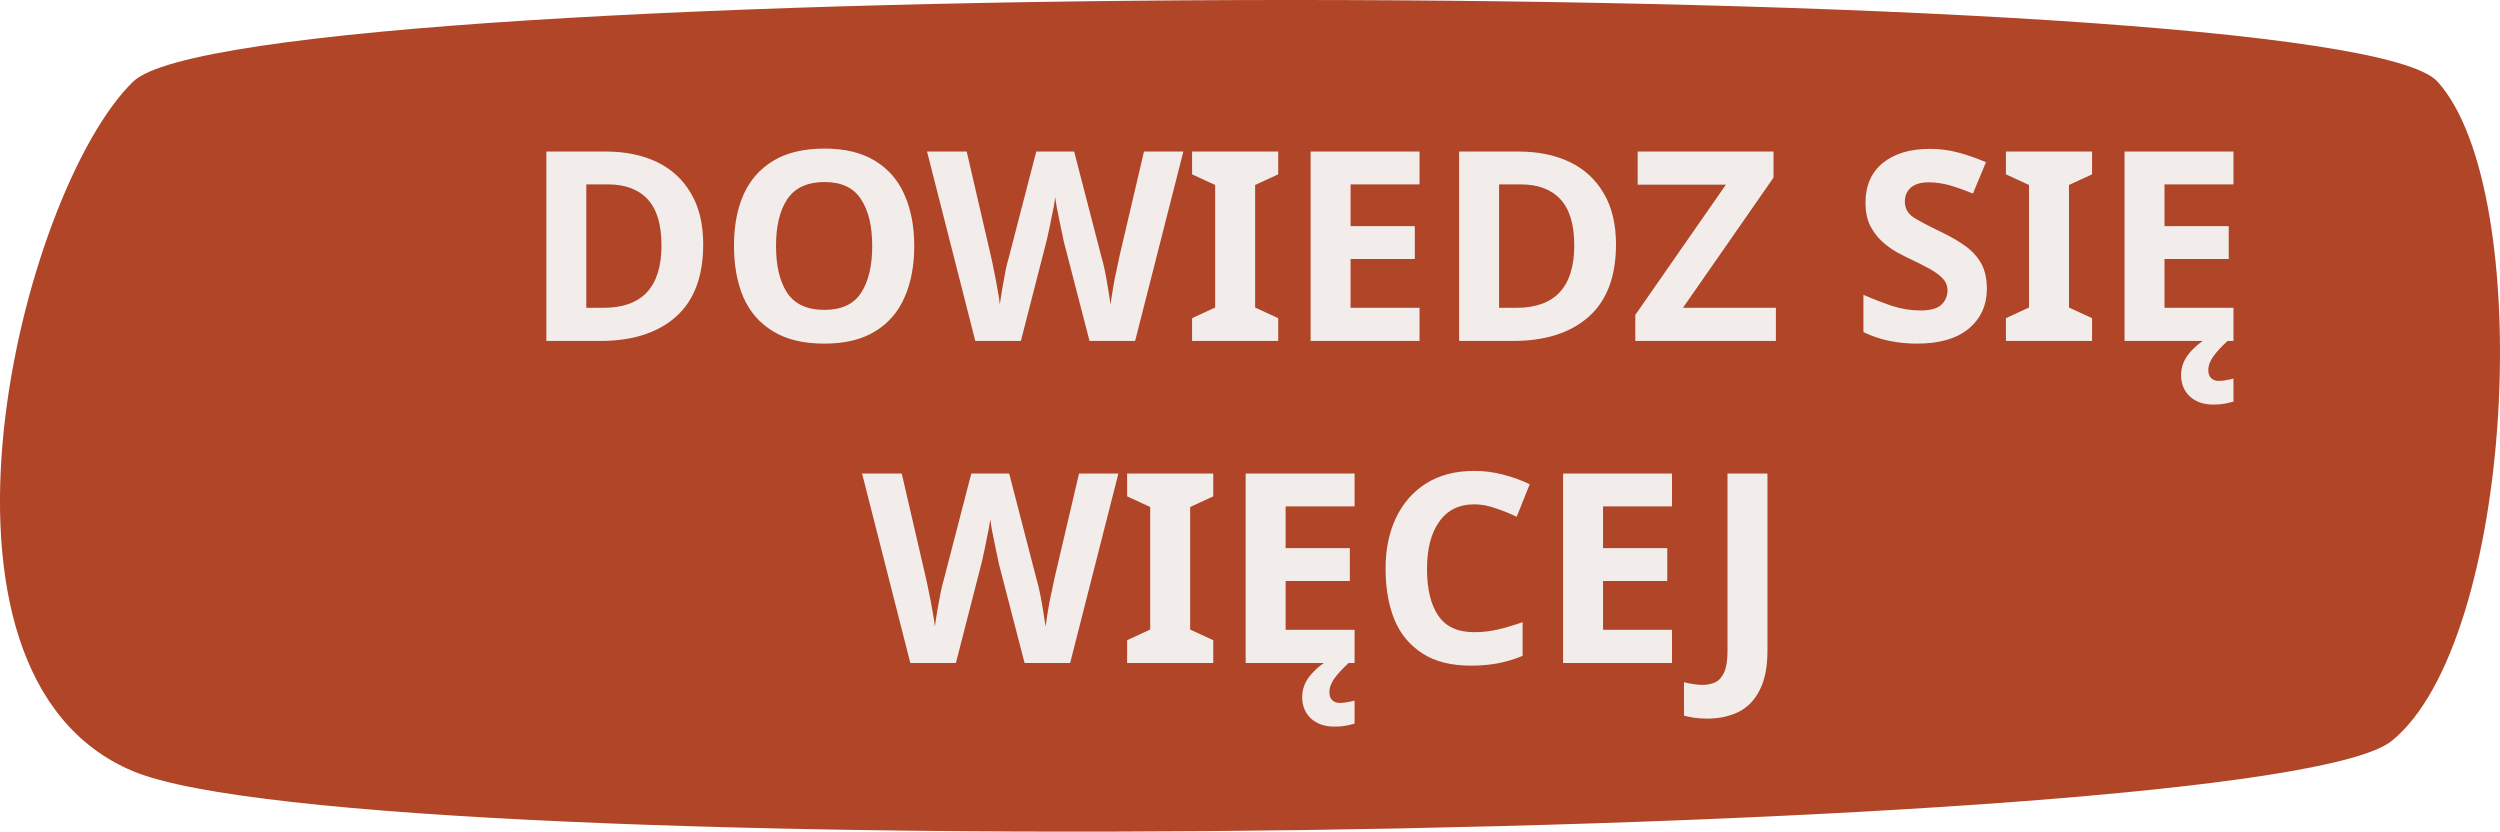
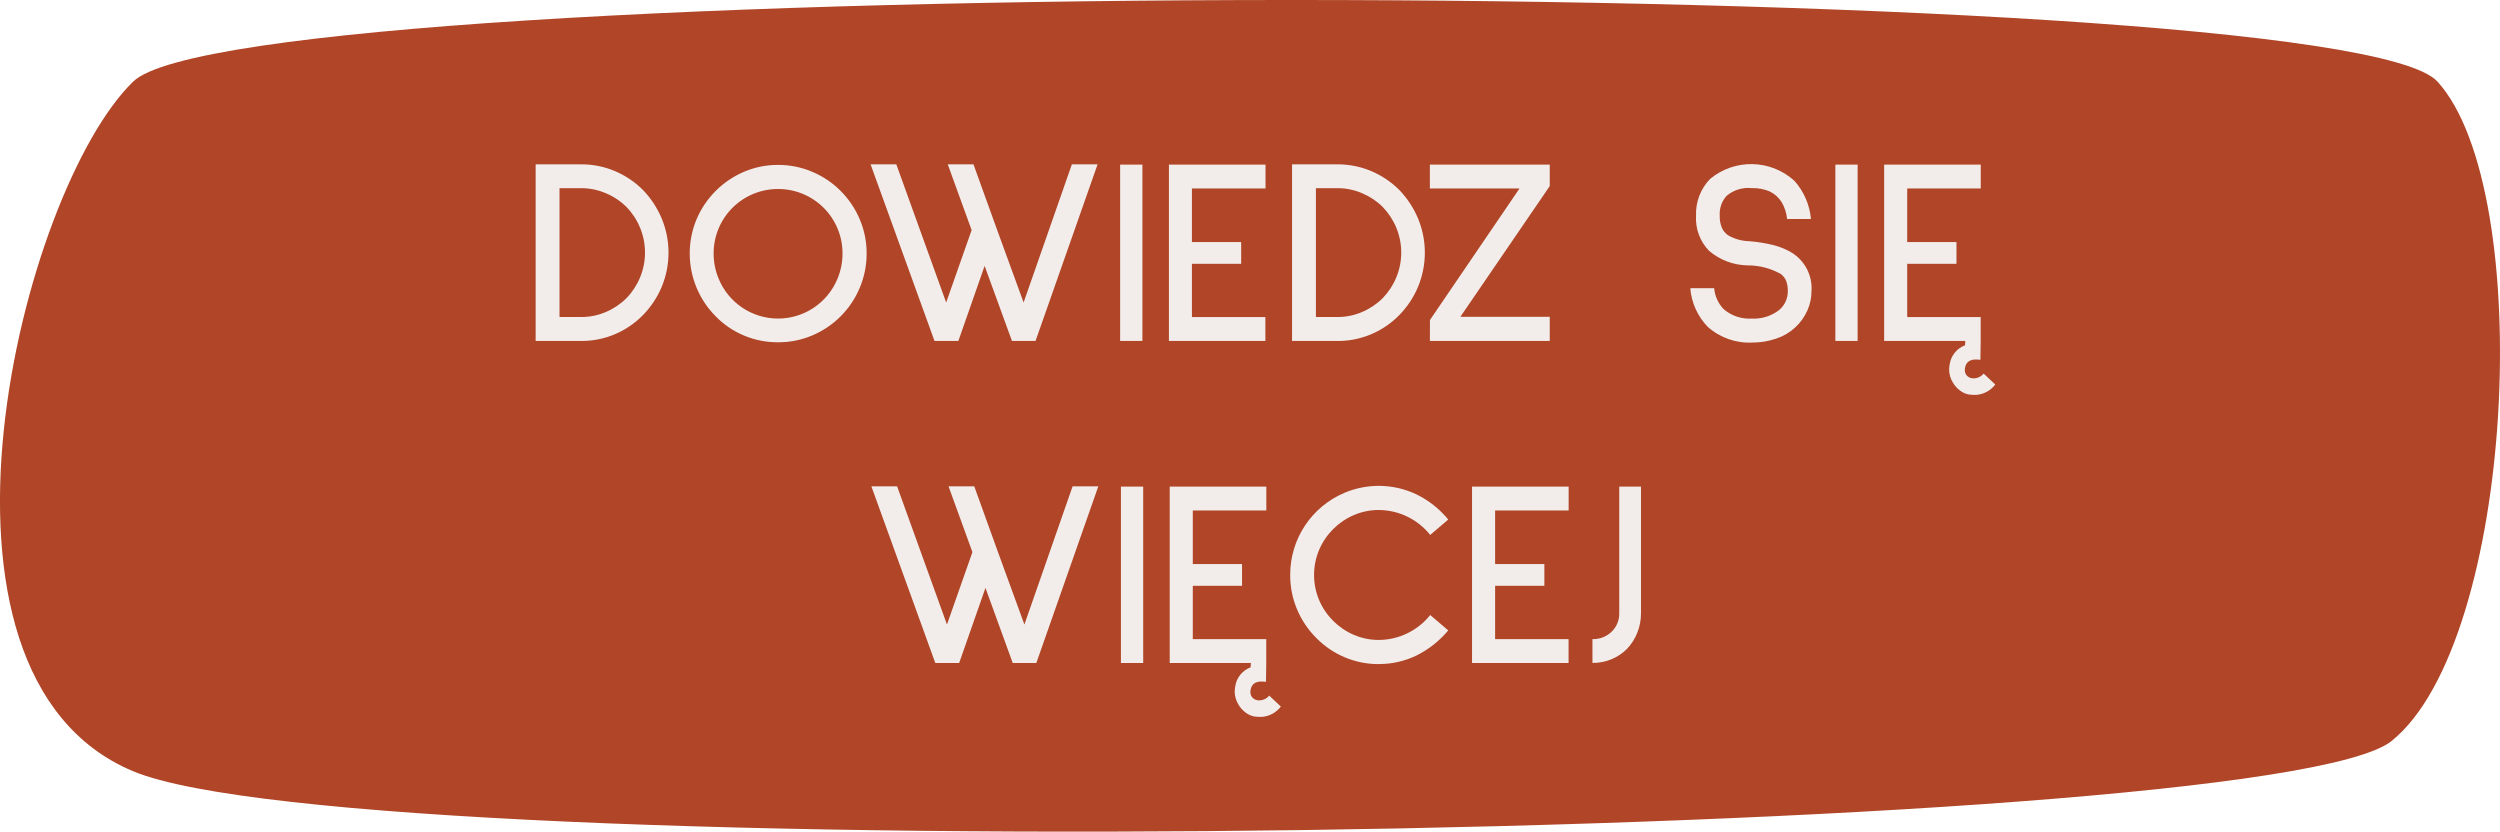
<svg xmlns="http://www.w3.org/2000/svg" width="131.98" height="43.904" viewBox="0 0 131.98 43.904">
-   <g id="Group_423" data-name="Group 423" transform="translate(-206.02 -984)">
+   <g id="dowiedz_sie_wiecej" data-name="dowiedz sie wiecej" transform="translate(-206.02 -984)">
    <path id="Path_113" data-name="Path 113" d="M250.706,858.447c5.9-5.733,116.417-5.755,121.65,0s4.109,29.536-2.417,34.807-106.925,6.744-119.233,1.6S244.8,864.18,250.706,858.447Z" transform="translate(-37.657 129.861)" fill="#b04527" />
-     <text id="DOWIEDZ_SIĘ_WIĘCEJ" data-name="DOWIEDZ SIĘ WIĘCEJ" transform="translate(224.144 991)" fill="#f2edeb" font-size="14" font-family="SulphurPoint-Bold, Sulphur Point" font-weight="700">
-       <tspan x="9.454" y="11">DOWIEDZ SIĘ</tspan>
-       <tspan x="27.388" y="28">WIĘCEJ</tspan>
-     </text>
+     <path id="Path_2202" data-name="Path 2202" d="M10.154,11V1.676h2.408a4.5,4.5,0,0,1,1.778.357,4.653,4.653,0,0,1,1.484,1,4.921,4.921,0,0,1,.987,1.505,4.711,4.711,0,0,1,0,3.6,4.748,4.748,0,0,1-.987,1.491,4.546,4.546,0,0,1-1.484,1.015A4.5,4.5,0,0,1,12.562,11Zm1.26-8.064v6.8h1.148a3.265,3.265,0,0,0,1.3-.266,3.412,3.412,0,0,0,1.085-.728,3.481,3.481,0,0,0,.721-1.1,3.437,3.437,0,0,0,0-2.618,3.481,3.481,0,0,0-.721-1.1A3.412,3.412,0,0,0,13.857,3.2a3.265,3.265,0,0,0-1.3-.266ZM22.95,11.07a4.584,4.584,0,0,1-1.8-.357A4.526,4.526,0,0,1,19.66,9.7a4.686,4.686,0,0,1-1.008-1.505,4.7,4.7,0,0,1-.007-3.612,4.749,4.749,0,0,1,2.506-2.513,4.508,4.508,0,0,1,1.8-.364,4.558,4.558,0,0,1,1.806.364,4.7,4.7,0,0,1,2.506,2.506,4.558,4.558,0,0,1,.364,1.806,4.609,4.609,0,0,1-.364,1.813,4.686,4.686,0,0,1-2.506,2.513A4.558,4.558,0,0,1,22.95,11.07Zm0-8.092a3.393,3.393,0,0,0-3.4,3.4,3.435,3.435,0,0,0,.266,1.337,3.39,3.39,0,0,0,6.272,0,3.435,3.435,0,0,0,.266-1.337,3.393,3.393,0,0,0-3.4-3.4ZM36.544,11H35.3L33.856,7.038,32.47,11H31.21L27.836,1.676h1.358L31.826,8.97,33.17,5.148,31.91,1.676h1.358L34.5,5.092,35.914,8.97l2.548-7.294H39.82Zm4.466,0V1.69h1.176V11Zm2.576,0V1.69h5.1V2.95H44.8V5.778h2.6V6.926H44.8V9.74h3.878V11Zm6.5,0V1.676H52.49a4.5,4.5,0,0,1,1.778.357,4.653,4.653,0,0,1,1.484,1,4.921,4.921,0,0,1,.987,1.505,4.711,4.711,0,0,1,0,3.6,4.748,4.748,0,0,1-.987,1.491,4.546,4.546,0,0,1-1.484,1.015A4.5,4.5,0,0,1,52.49,11Zm1.26-8.064v6.8H52.49a3.265,3.265,0,0,0,1.295-.266,3.412,3.412,0,0,0,1.085-.728,3.481,3.481,0,0,0,.721-1.1,3.437,3.437,0,0,0,0-2.618,3.481,3.481,0,0,0-.721-1.1A3.412,3.412,0,0,0,53.785,3.2a3.265,3.265,0,0,0-1.295-.266Zm6.02,6.958L62.094,2.95H57.362V1.69H63.69V2.824l-4.718,6.9H63.69V11H57.362ZM76.22,4.56a2.158,2.158,0,0,0-.294-.9,1.531,1.531,0,0,0-.623-.553,2.219,2.219,0,0,0-.945-.175,1.77,1.77,0,0,0-1.33.406,1.421,1.421,0,0,0-.364,1.05,1.543,1.543,0,0,0,.112.637.961.961,0,0,0,.336.4,2.343,2.343,0,0,0,1.106.308,7.729,7.729,0,0,1,1.323.217,3.557,3.557,0,0,1,.945.4,2.211,2.211,0,0,1,1.022,2.016,2.47,2.47,0,0,1-.21,1.008,2.724,2.724,0,0,1-1.645,1.5,3.859,3.859,0,0,1-1.267.21,3.289,3.289,0,0,1-2.366-.84,3.323,3.323,0,0,1-.91-2.016l.028-.014H72.37a1.831,1.831,0,0,0,.5,1.106,2.082,2.082,0,0,0,1.47.5,2.21,2.21,0,0,0,1.4-.406,1.274,1.274,0,0,0,.518-1.05,1.529,1.529,0,0,0-.077-.511.864.864,0,0,0-.287-.385A3.546,3.546,0,0,0,74.12,7.01,3.214,3.214,0,0,1,72.1,6.24a2.44,2.44,0,0,1-.686-1.848,2.631,2.631,0,0,1,.742-1.946,3.394,3.394,0,0,1,4.452.1A3.508,3.508,0,0,1,77.48,4.56ZM78.768,11V1.69h1.176V11Zm8.442,2.3a1.381,1.381,0,0,1-1.008.546H86.09a1.96,1.96,0,0,1-.322-.028,1.126,1.126,0,0,1-.448-.224,1.421,1.421,0,0,1-.336-.378,1.325,1.325,0,0,1-.21-.714,1.714,1.714,0,0,1,.028-.266,1.27,1.27,0,0,1,.812-1.008L85.628,11H81.344V1.69h5.1V2.95H82.562V5.778h2.6V6.926h-2.6V9.74H86.44V11l-.014.994a1.665,1.665,0,0,0-.252-.014.665.665,0,0,0-.357.091.5.5,0,0,0-.2.329.425.425,0,0,0-.014.126.419.419,0,0,0,.133.329.475.475,0,0,0,.329.119.69.69,0,0,0,.532-.252ZM36.586,28H35.34L33.9,24.038,32.512,28h-1.26l-3.374-9.324h1.358l2.632,7.294,1.344-3.822-1.26-3.472H33.31l1.232,3.416,1.414,3.878L38.5,18.676h1.358Zm4.466,0V18.69h1.176V28Zm8.442,2.3a1.381,1.381,0,0,1-1.008.546h-.112a1.96,1.96,0,0,1-.322-.028,1.127,1.127,0,0,1-.448-.224,1.421,1.421,0,0,1-.336-.378,1.325,1.325,0,0,1-.21-.714,1.714,1.714,0,0,1,.028-.266,1.27,1.27,0,0,1,.812-1.008L47.912,28H43.628V18.69h5.1v1.26H44.846v2.828h2.6v1.148h-2.6V26.74h3.878V28l-.014.994a1.665,1.665,0,0,0-.252-.014.665.665,0,0,0-.357.091.5.5,0,0,0-.2.329.425.425,0,0,0-.014.126.419.419,0,0,0,.133.329.475.475,0,0,0,.329.119.69.69,0,0,0,.532-.252Zm5.166-2.24a4.6,4.6,0,0,1-3.3-1.386,4.707,4.707,0,0,1-1.008-1.5,4.593,4.593,0,0,1-.364-1.82,4.691,4.691,0,0,1,2.87-4.34,4.648,4.648,0,0,1,3.794.084,5.024,5.024,0,0,1,1.68,1.33l-.952.812a3.5,3.5,0,0,0-2.716-1.316,3.3,3.3,0,0,0-1.309.266,3.483,3.483,0,0,0-1.841,1.841,3.423,3.423,0,0,0,0,2.646,3.483,3.483,0,0,0,1.841,1.841,3.3,3.3,0,0,0,1.309.266,3.5,3.5,0,0,0,2.716-1.316l.952.812a5.189,5.189,0,0,1-1.687,1.33A4.51,4.51,0,0,1,54.66,28.056ZM59.588,28V18.69h5.1v1.26H60.806v2.828h2.6v1.148h-2.6V26.74h3.878V28Zm6.356-1.26a1.388,1.388,0,0,0,1.015-.392,1.318,1.318,0,0,0,.4-.98V18.69h1.148v6.678a2.744,2.744,0,0,1-.189,1.022,2.689,2.689,0,0,1-.525.84,2.485,2.485,0,0,1-.826.567,2.578,2.578,0,0,1-1.022.2Z" transform="translate(224.144 991)" fill="#f2edeb" />
  </g>
</svg>
